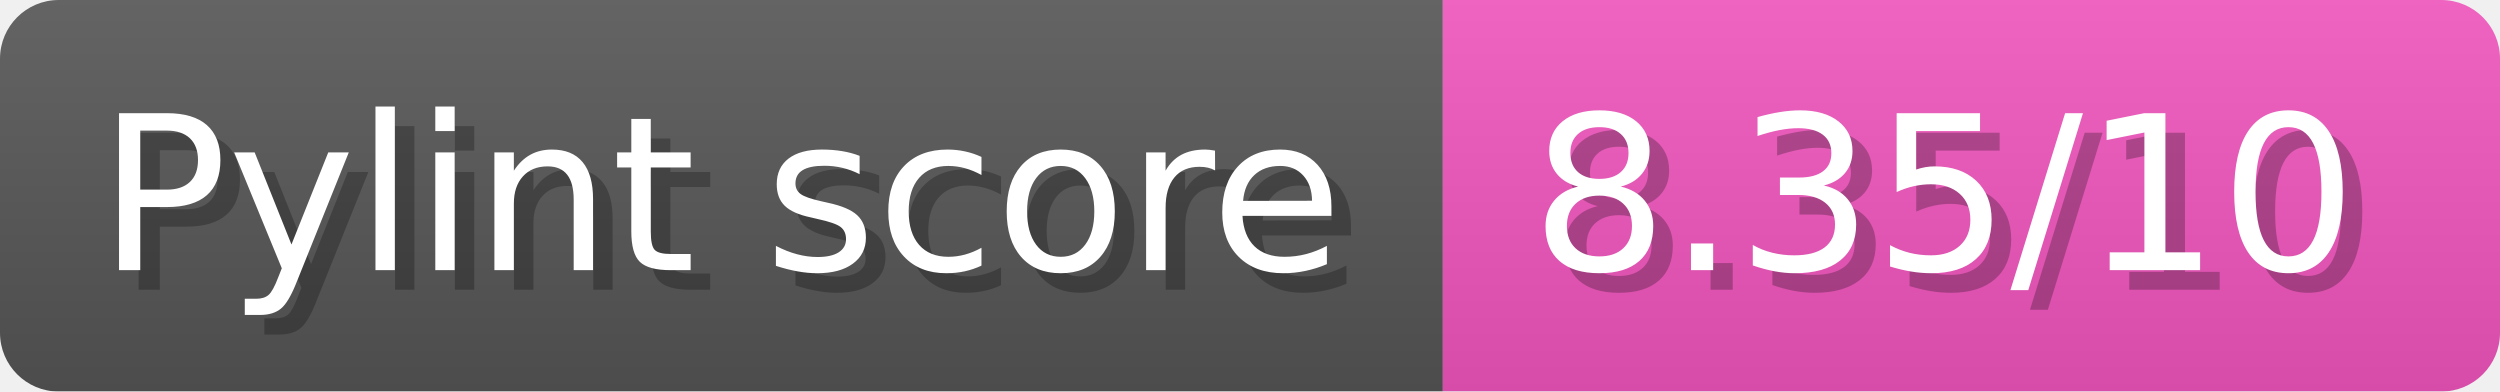
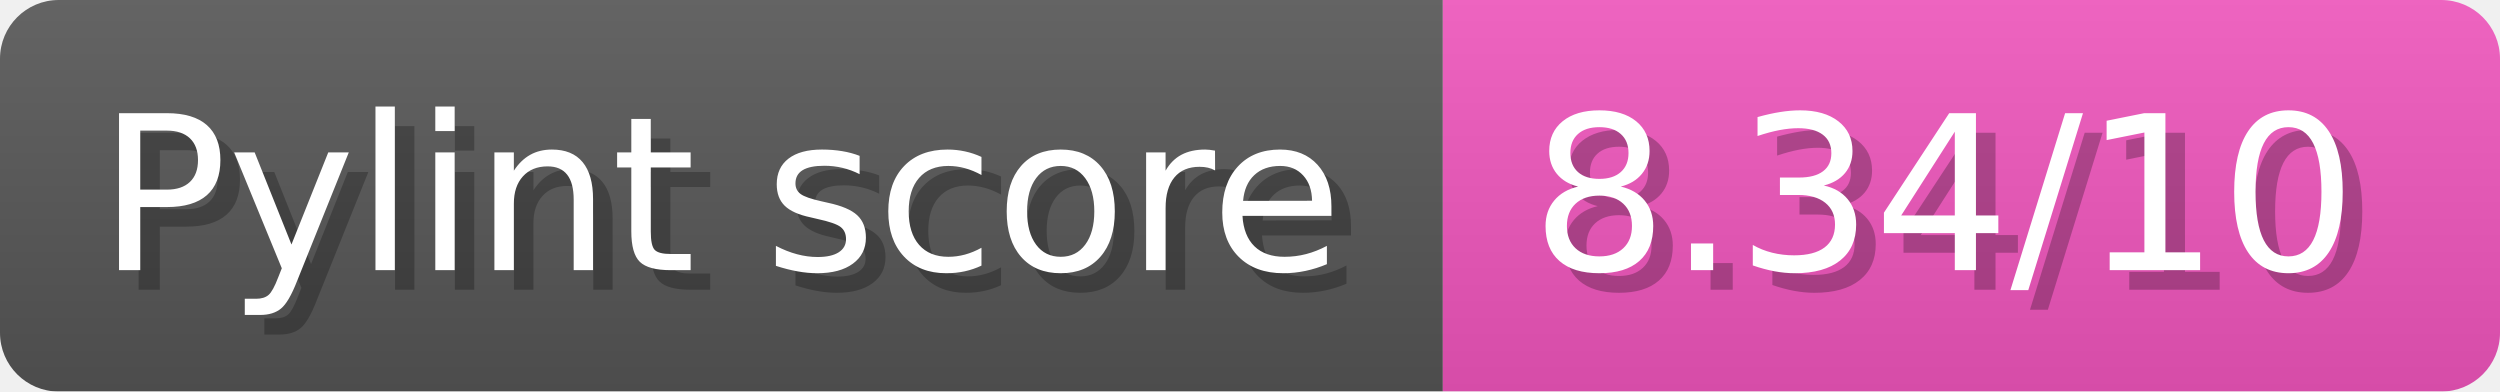
- <svg xmlns="http://www.w3.org/2000/svg" width="127.7" height="20" viewBox="0 0 1277 200" role="img" aria-label="Pylint score: 8.35/10">
+ <svg xmlns="http://www.w3.org/2000/svg" width="127.7" height="20" viewBox="0 0 1277 200" role="img" aria-label="Pylint score: 8.34/10">
  <linearGradient id="a" x2="0" y2="100%">
    <stop offset="0" stop-opacity=".1" stop-color="#EEE" />
    <stop offset="1" stop-opacity=".1" />
  </linearGradient>
  <mask id="m">
    <rect width="1277" height="200" rx="30" fill="#FFF" />
  </mask>
  <g mask="url(#m)">
    <rect width="737" height="200" fill="#555" />
    <rect width="540" height="200" fill="#E5B" x="737" />
    <rect width="1277" height="200" fill="url(#a)" />
  </g>
  <g aria-hidden="true" fill="#fff" text-anchor="start" font-family="Verdana,DejaVu Sans,sans-serif" font-size="110">
    <text x="60" y="148" textLength="637" fill="#000" opacity="0.25">Pylint score</text>
    <text x="50" y="138" textLength="637">Pylint score</text>
-     <text x="792" y="148" textLength="440" fill="#000" opacity="0.25">8.35/10</text>
-     <text x="782" y="138" textLength="440">8.35/10</text>
+     <text x="792" y="148" textLength="440" fill="#000" opacity="0.25">8.34/10</text>
+     <text x="782" y="138" textLength="440">8.34/10</text>
  </g>
</svg>
